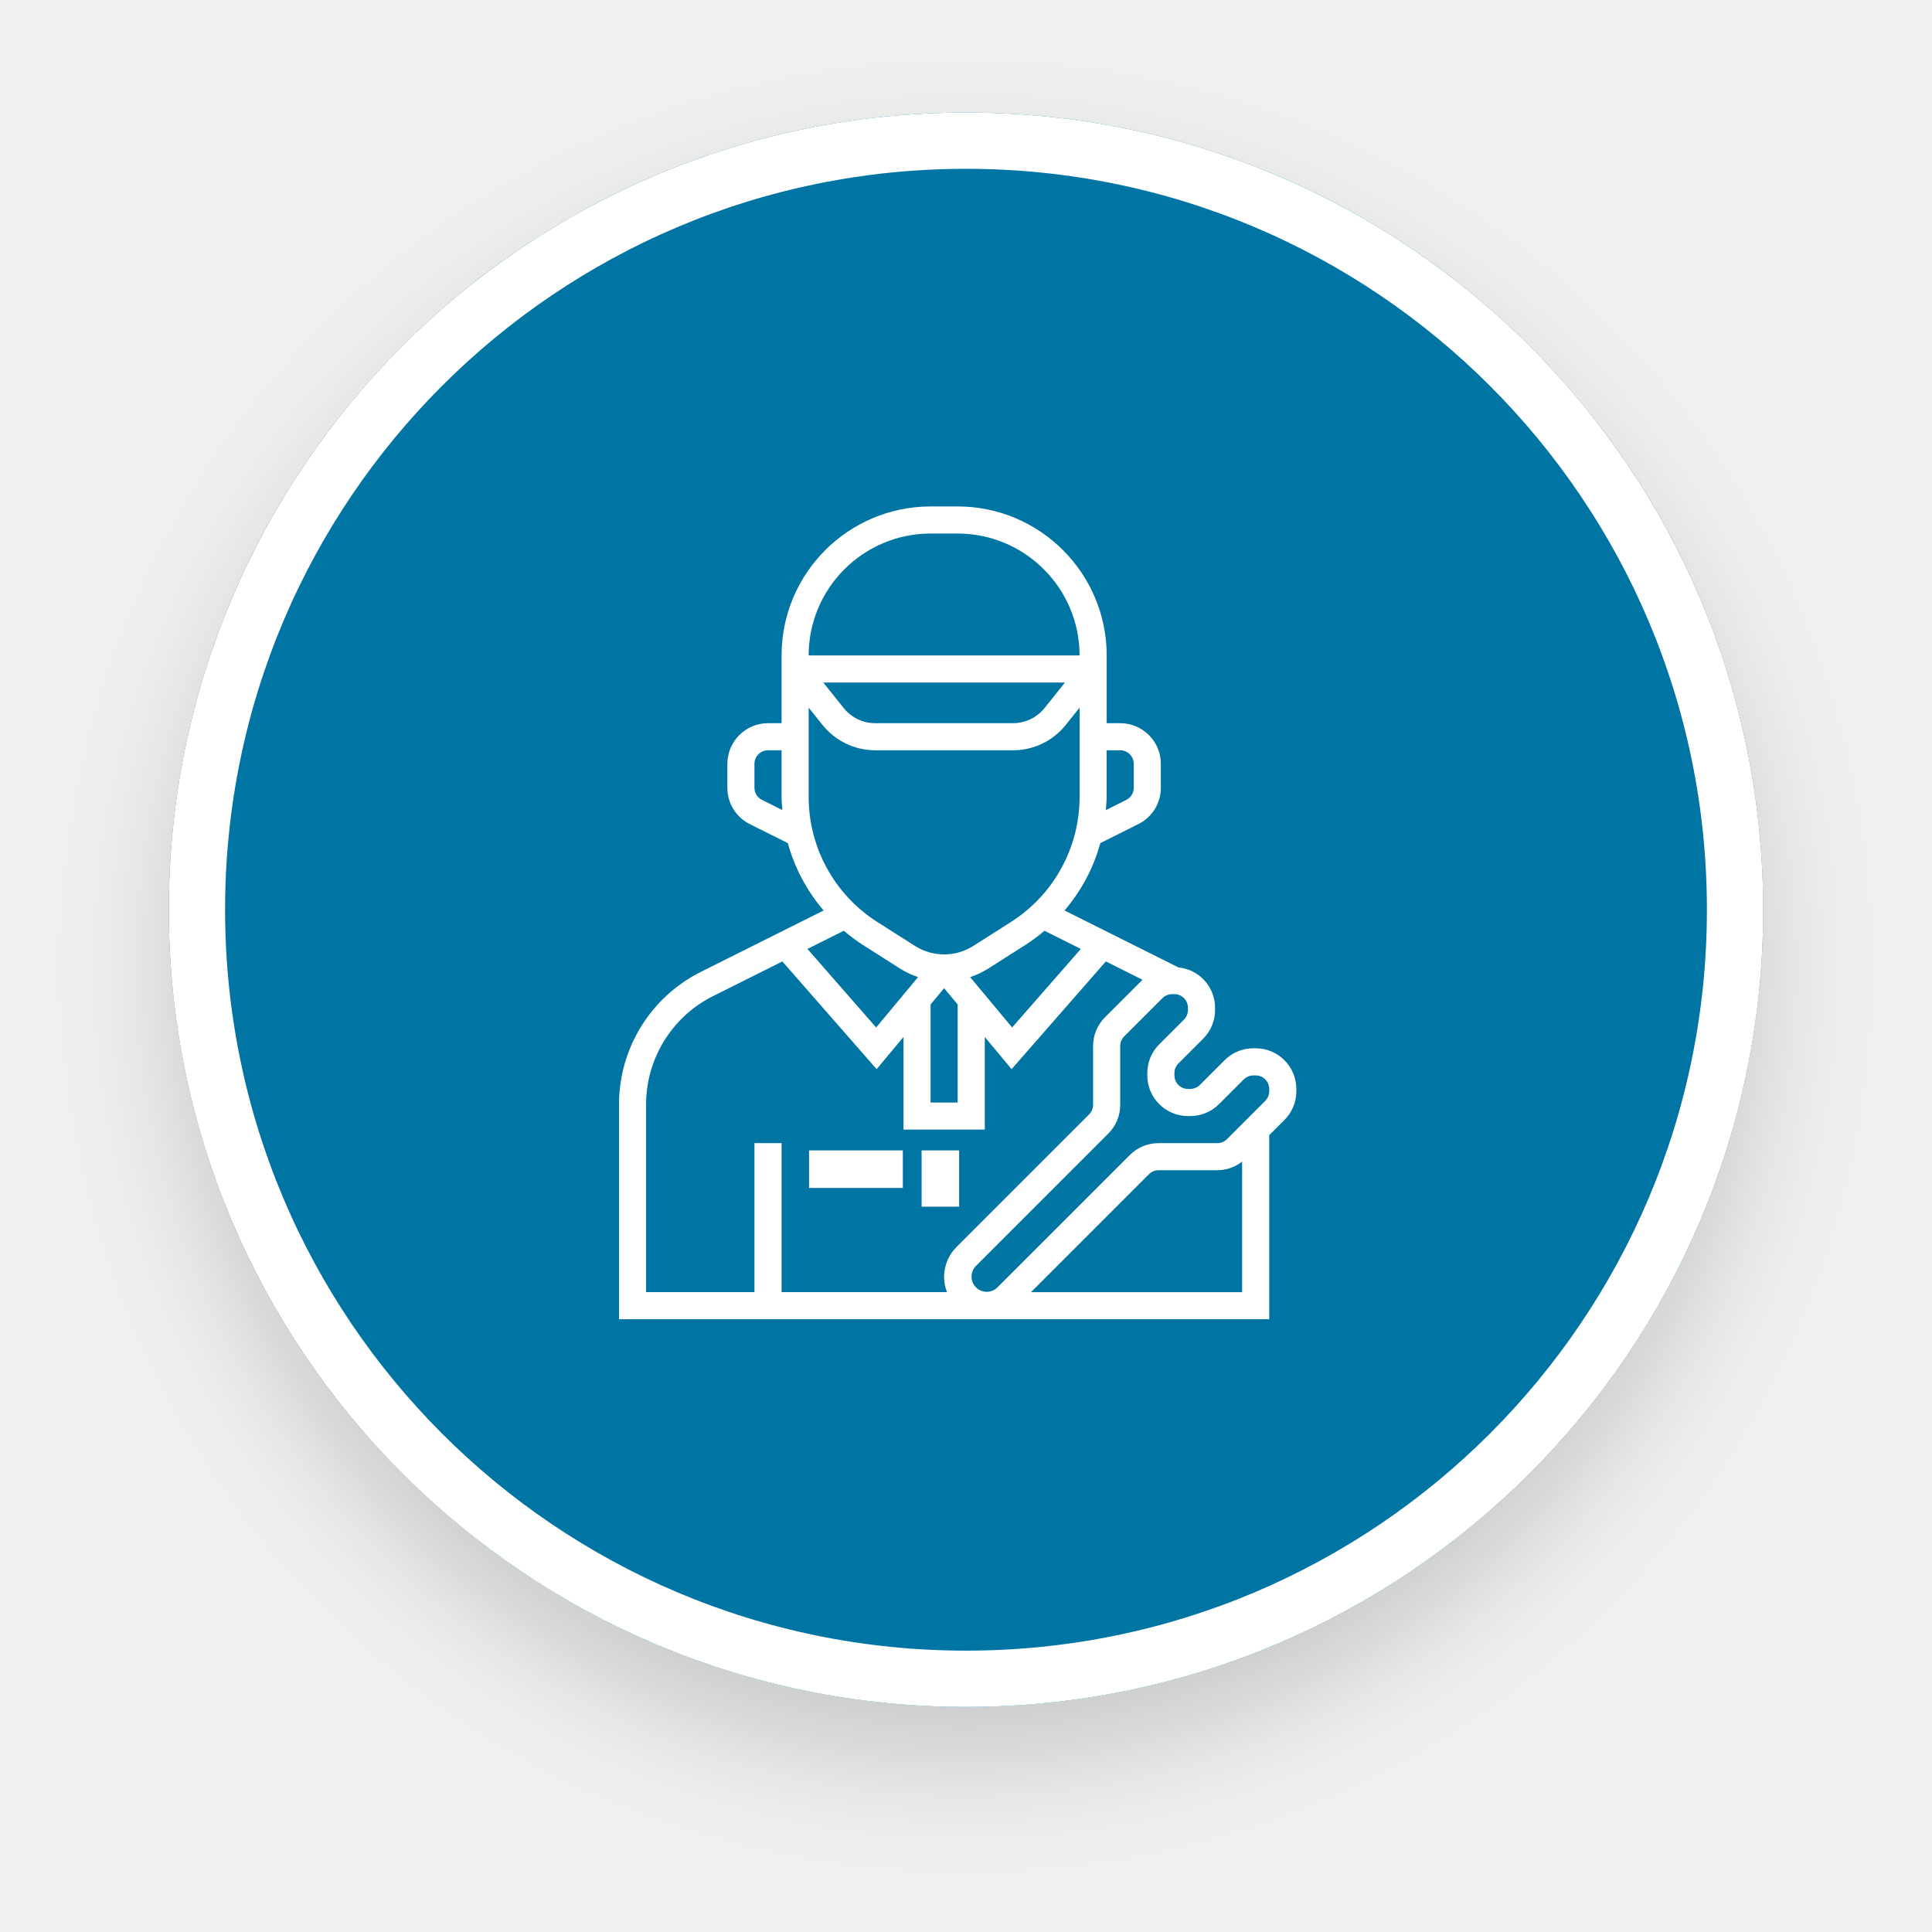
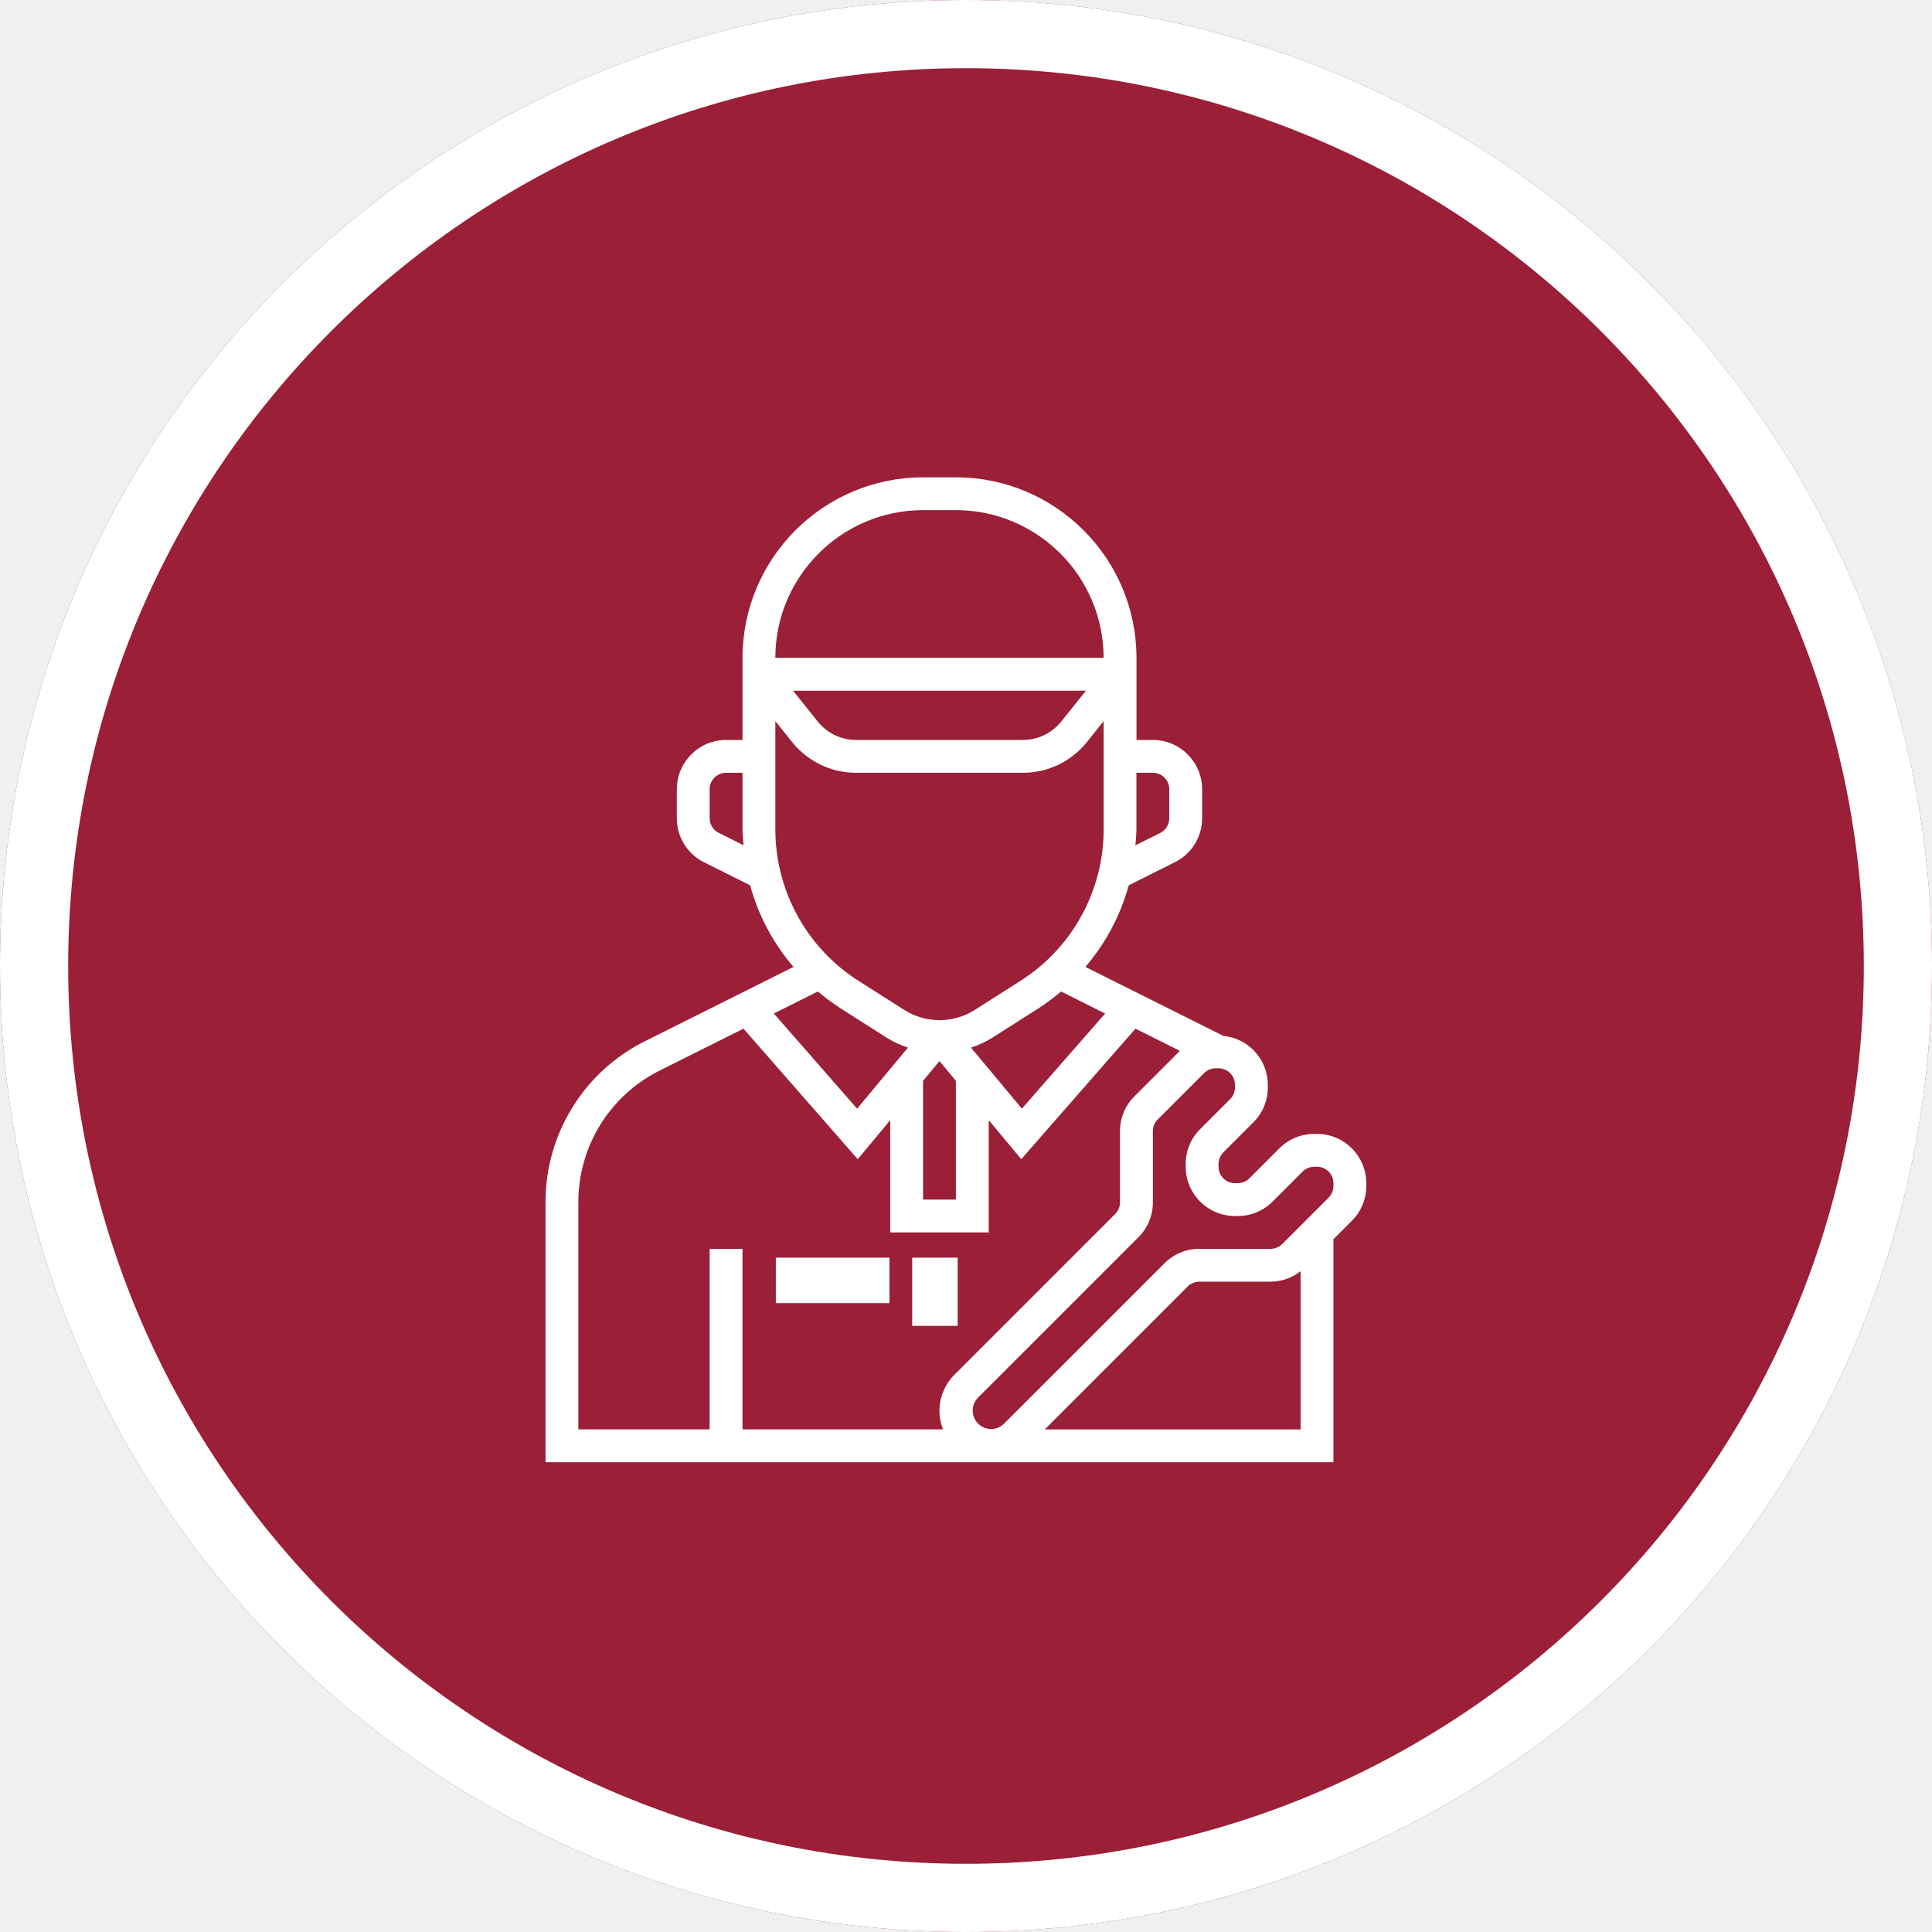
- <svg xmlns="http://www.w3.org/2000/svg" width="103" height="103" viewBox="0 0 103 103">
-   <defs>
-     <filter id="Elipse_4259" x="0" y="0" width="103" height="103" filterUnits="userSpaceOnUse">
-       <feOffset dy="3" input="SourceAlpha" />
-       <feGaussianBlur stdDeviation="3" result="blur" />
-       <feFlood flood-opacity="0.161" />
-       <feComposite operator="in" in2="blur" />
-       <feComposite in="SourceGraphic" />
-     </filter>
-   </defs>
-   <g id="Grupo_59090" data-name="Grupo 59090" transform="translate(-381 -4645)">
-     <g transform="matrix(1, 0, 0, 1, 381, 4645)" filter="url(#Elipse_4259)">
-       <g id="Elipse_4259-2" data-name="Elipse 4259" transform="translate(9 6)" fill="#0075a4" stroke="#fff" stroke-width="3">
-         <circle cx="42.5" cy="42.5" r="42.5" stroke="none" />
-         <circle cx="42.5" cy="42.5" r="41" fill="none" />
-       </g>
+ <svg xmlns="http://www.w3.org/2000/svg" width="85" height="85" viewBox="0 0 85 85">
+   <g id="Grupo_1009845" data-name="Grupo 1009845" transform="translate(-390 -4651)">
+     <g id="Elipse_4259" data-name="Elipse 4259" transform="translate(390 4651)" fill="#9b1f36" stroke="#fff" stroke-width="3">
+       <circle cx="42.5" cy="42.5" r="42.5" stroke="none" />
+       <circle cx="42.5" cy="42.5" r="41" fill="none" />
    </g>
    <g id="Grupo_59086" data-name="Grupo 59086" transform="translate(414 4672)">
      <rect id="Rectángulo_5907" data-name="Rectángulo 5907" width="2" height="3" transform="translate(16.133 34.332)" fill="#fff" />
      <rect id="Rectángulo_5908" data-name="Rectángulo 5908" width="5" height="2" transform="translate(10.133 34.332)" fill="#fff" />
      <path id="Trazado_115701" data-name="Trazado 115701" d="M98.665,59.332V49.52l.81-.81a2.153,2.153,0,0,0,.635-1.532v-.124a2.169,2.169,0,0,0-2.167-2.167h-.124a2.153,2.153,0,0,0-1.532.635l-1.32,1.32a.727.727,0,0,1-.511.212h-.124a.723.723,0,0,1-.722-.722v-.124a.727.727,0,0,1,.212-.511l1.32-1.32a2.153,2.153,0,0,0,.635-1.532v-.124a2.162,2.162,0,0,0-1.953-2.145L87.751,37.54a9.29,9.29,0,0,0,1.909-3.592l2.029-1.015A2.156,2.156,0,0,0,92.887,31V29.722a2.169,2.169,0,0,0-2.167-2.167H90V23.944A7.953,7.953,0,0,0,82.054,16H80.61a7.953,7.953,0,0,0-7.944,7.944v3.611h-.722a2.169,2.169,0,0,0-2.167,2.167V31a2.156,2.156,0,0,0,1.2,1.938L73,33.948a9.293,9.293,0,0,0,1.909,3.592L68.391,40.8A7.9,7.9,0,0,0,64,47.907V59.332Zm-12.7-1.444L92.253,51.6a.727.727,0,0,1,.511-.212H95.9a2.144,2.144,0,0,0,1.32-.461v6.961Zm8.367-15.166v.124a.727.727,0,0,1-.212.511l-1.32,1.32a2.153,2.153,0,0,0-.635,1.532v.124A2.169,2.169,0,0,0,94.332,48.5h.124a2.153,2.153,0,0,0,1.532-.635l1.32-1.32a.727.727,0,0,1,.511-.212h.124a.723.723,0,0,1,.722.722v.124a.727.727,0,0,1-.212.511l-2.042,2.042a.727.727,0,0,1-.511.212H92.763a2.153,2.153,0,0,0-1.532.635L84.159,57.65a.81.81,0,0,1-1.145-1.145l7.072-7.072a2.153,2.153,0,0,0,.635-1.532V44.764a.727.727,0,0,1,.212-.511l2.042-2.042A.727.727,0,0,1,93.485,42h.124A.723.723,0,0,1,94.332,42.721ZM83.476,42l-.757-.908a4.292,4.292,0,0,0,.94-.438l1.992-1.268a9.5,9.5,0,0,0,1.031-.764l1.938.969-3.663,4.186L83.5,42.026V42Zm-2.866.551.722-.867.722.867v5.227H80.61ZM79.166,42v.027l-1.458,1.75L74.045,39.59l1.938-.969a9.5,9.5,0,0,0,1.031.764l1.992,1.268a4.29,4.29,0,0,0,.94.438L79.188,42ZM90.721,29a.723.723,0,0,1,.722.722V31a.718.718,0,0,1-.4.646l-1.091.545c.018-.24.045-.479.045-.722V29ZM80.61,17.444h1.444a6.507,6.507,0,0,1,6.5,6.5H74.11A6.507,6.507,0,0,1,80.61,17.444Zm7.164,7.944-1.082,1.353A2.158,2.158,0,0,1,85,27.555H77.666a2.156,2.156,0,0,1-1.692-.813l-1.083-1.353ZM71.621,31.642a.718.718,0,0,1-.4-.646V29.722A.723.723,0,0,1,71.944,29h.722v2.465c0,.244.027.482.045.722Zm2.49-4.916.736.919A3.6,3.6,0,0,0,77.666,29H85a3.6,3.6,0,0,0,2.82-1.355l.735-.919v4.739a7.9,7.9,0,0,1-3.679,6.7l-1.992,1.268a2.9,2.9,0,0,1-3.1,0L77.79,38.166a7.9,7.9,0,0,1-3.679-6.7ZM65.444,47.907a6.462,6.462,0,0,1,3.593-5.814l3.672-1.836L77.735,46l1.431-1.717v4.938H83.5V44.283L84.93,46l5.025-5.743,1.954.977-2,2a2.153,2.153,0,0,0-.635,1.532V47.9a.727.727,0,0,1-.212.511l-7.072,7.072a2.269,2.269,0,0,0-.66,1.594,2.232,2.232,0,0,0,.157.81H72.666V49.943H71.221v7.944H65.444Z" transform="translate(-63.999 -16)" fill="#fff" />
    </g>
  </g>
</svg>
